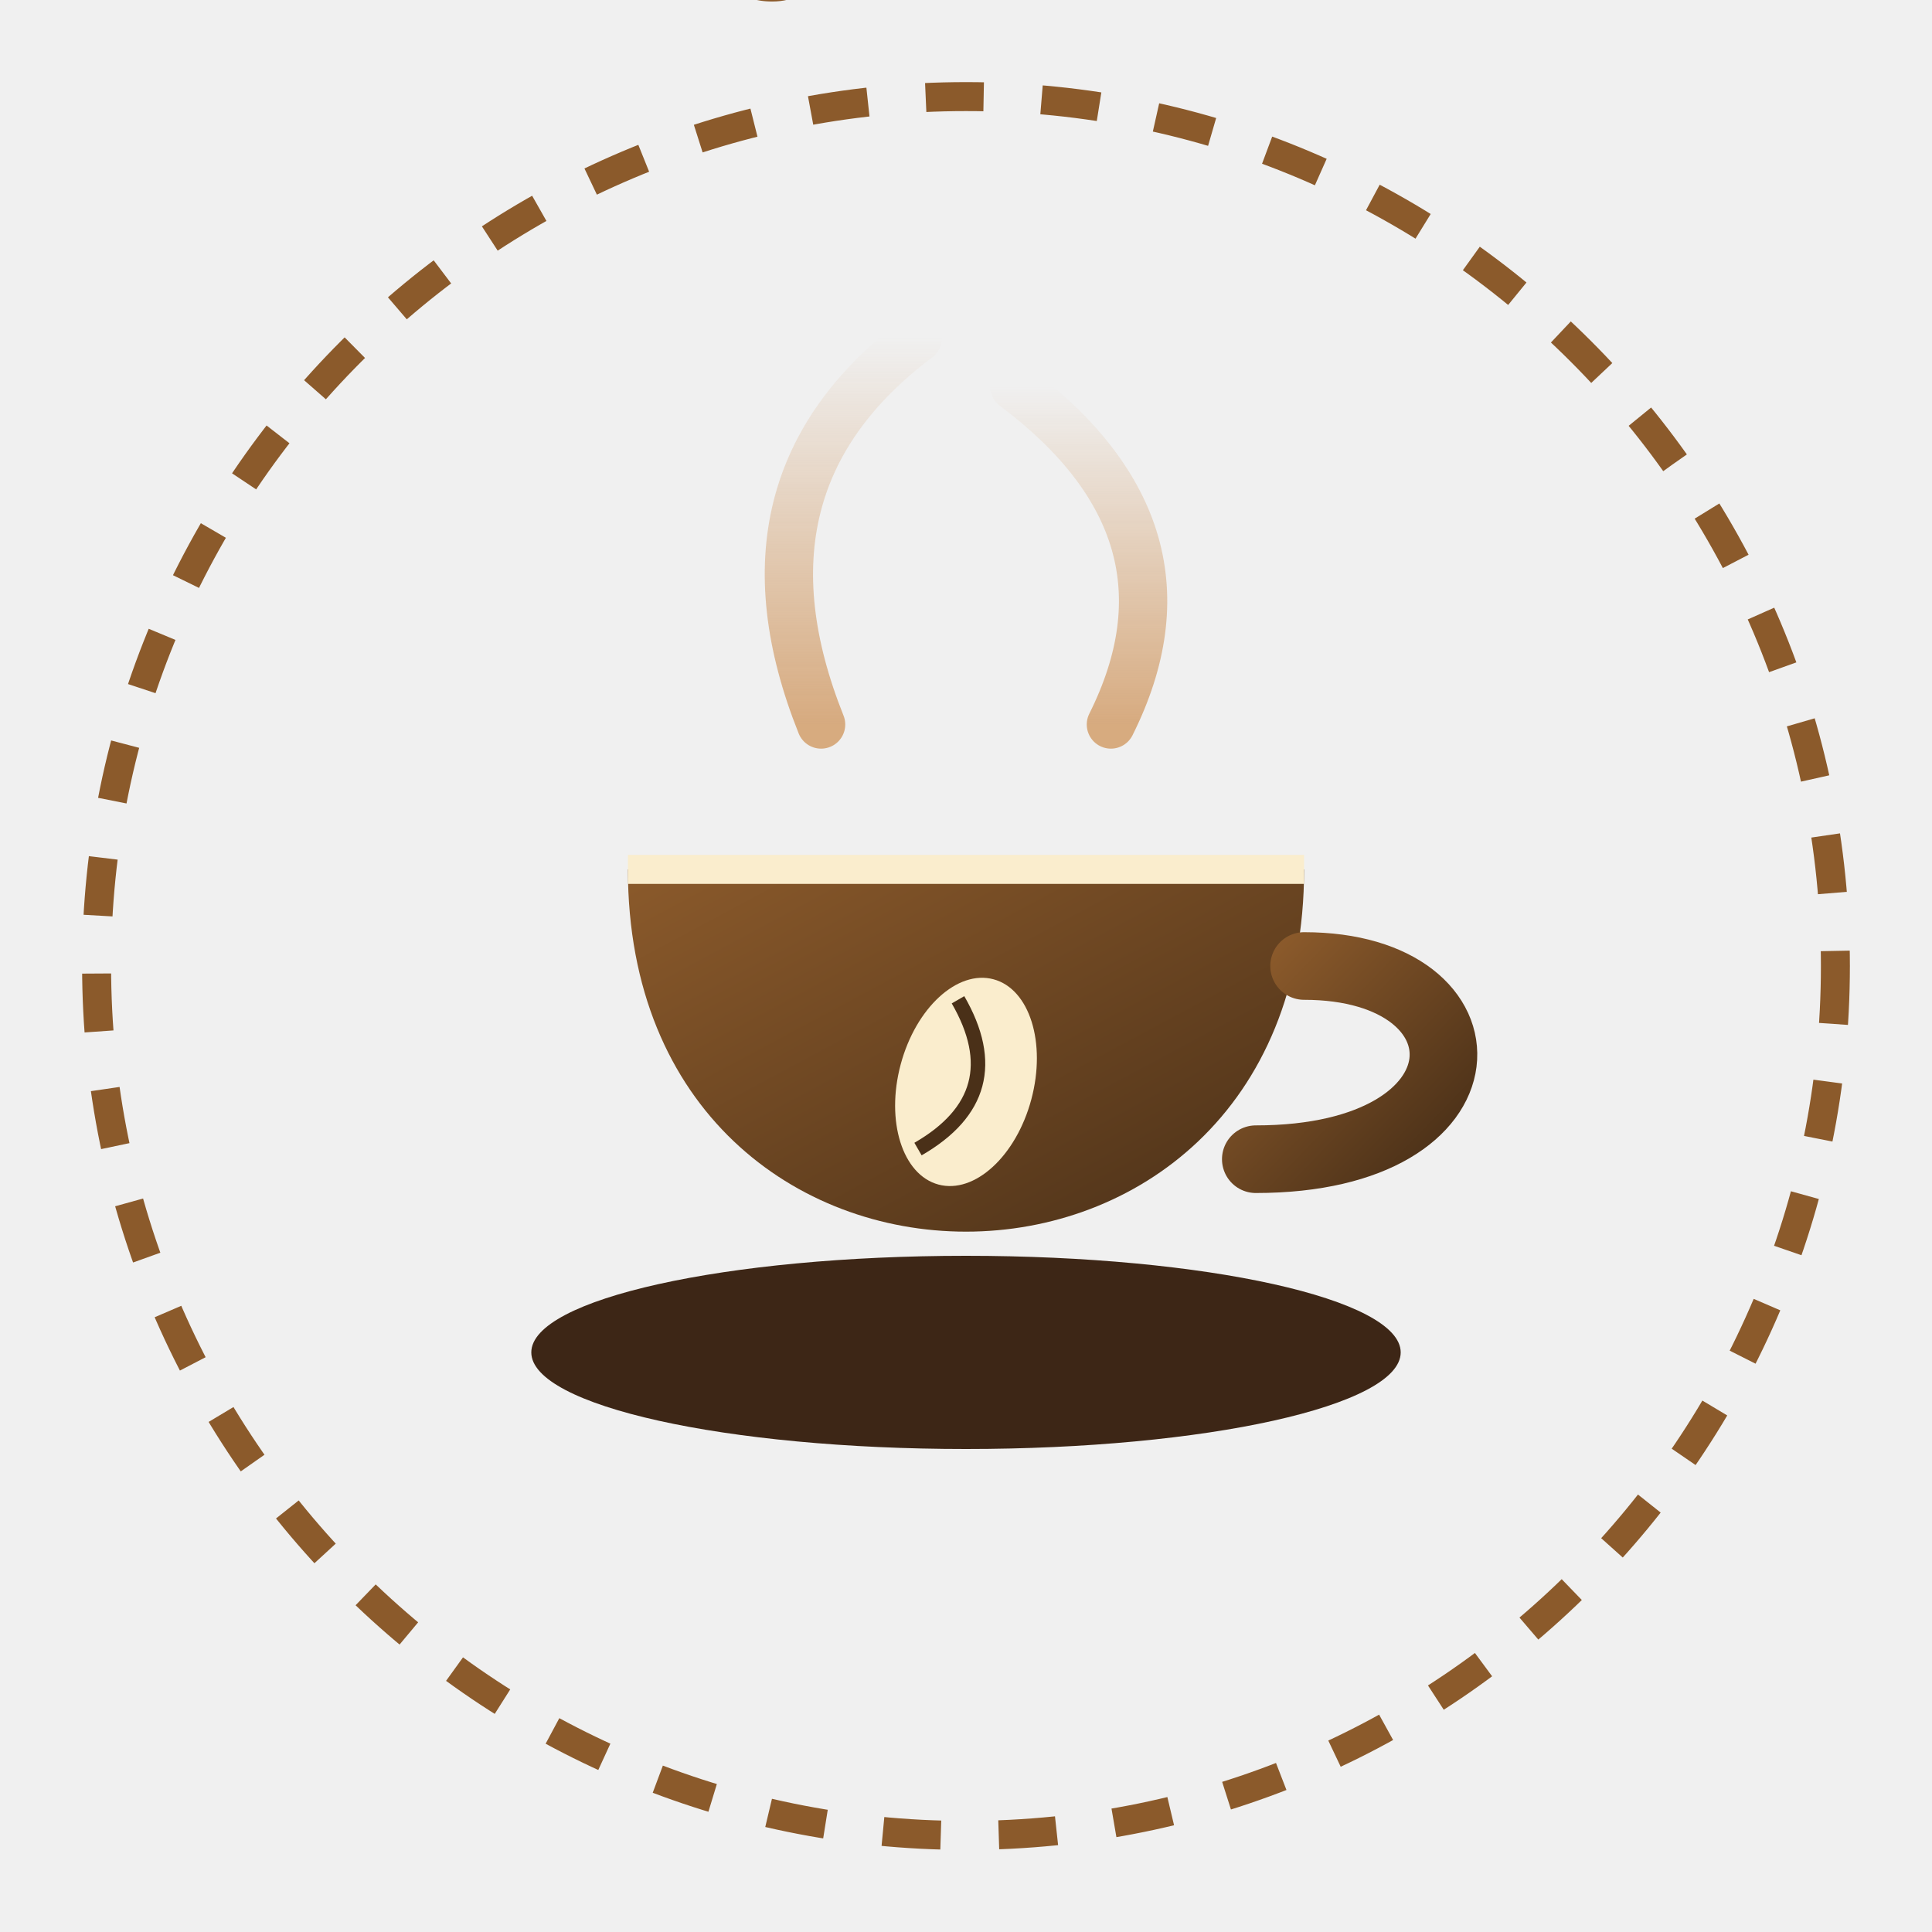
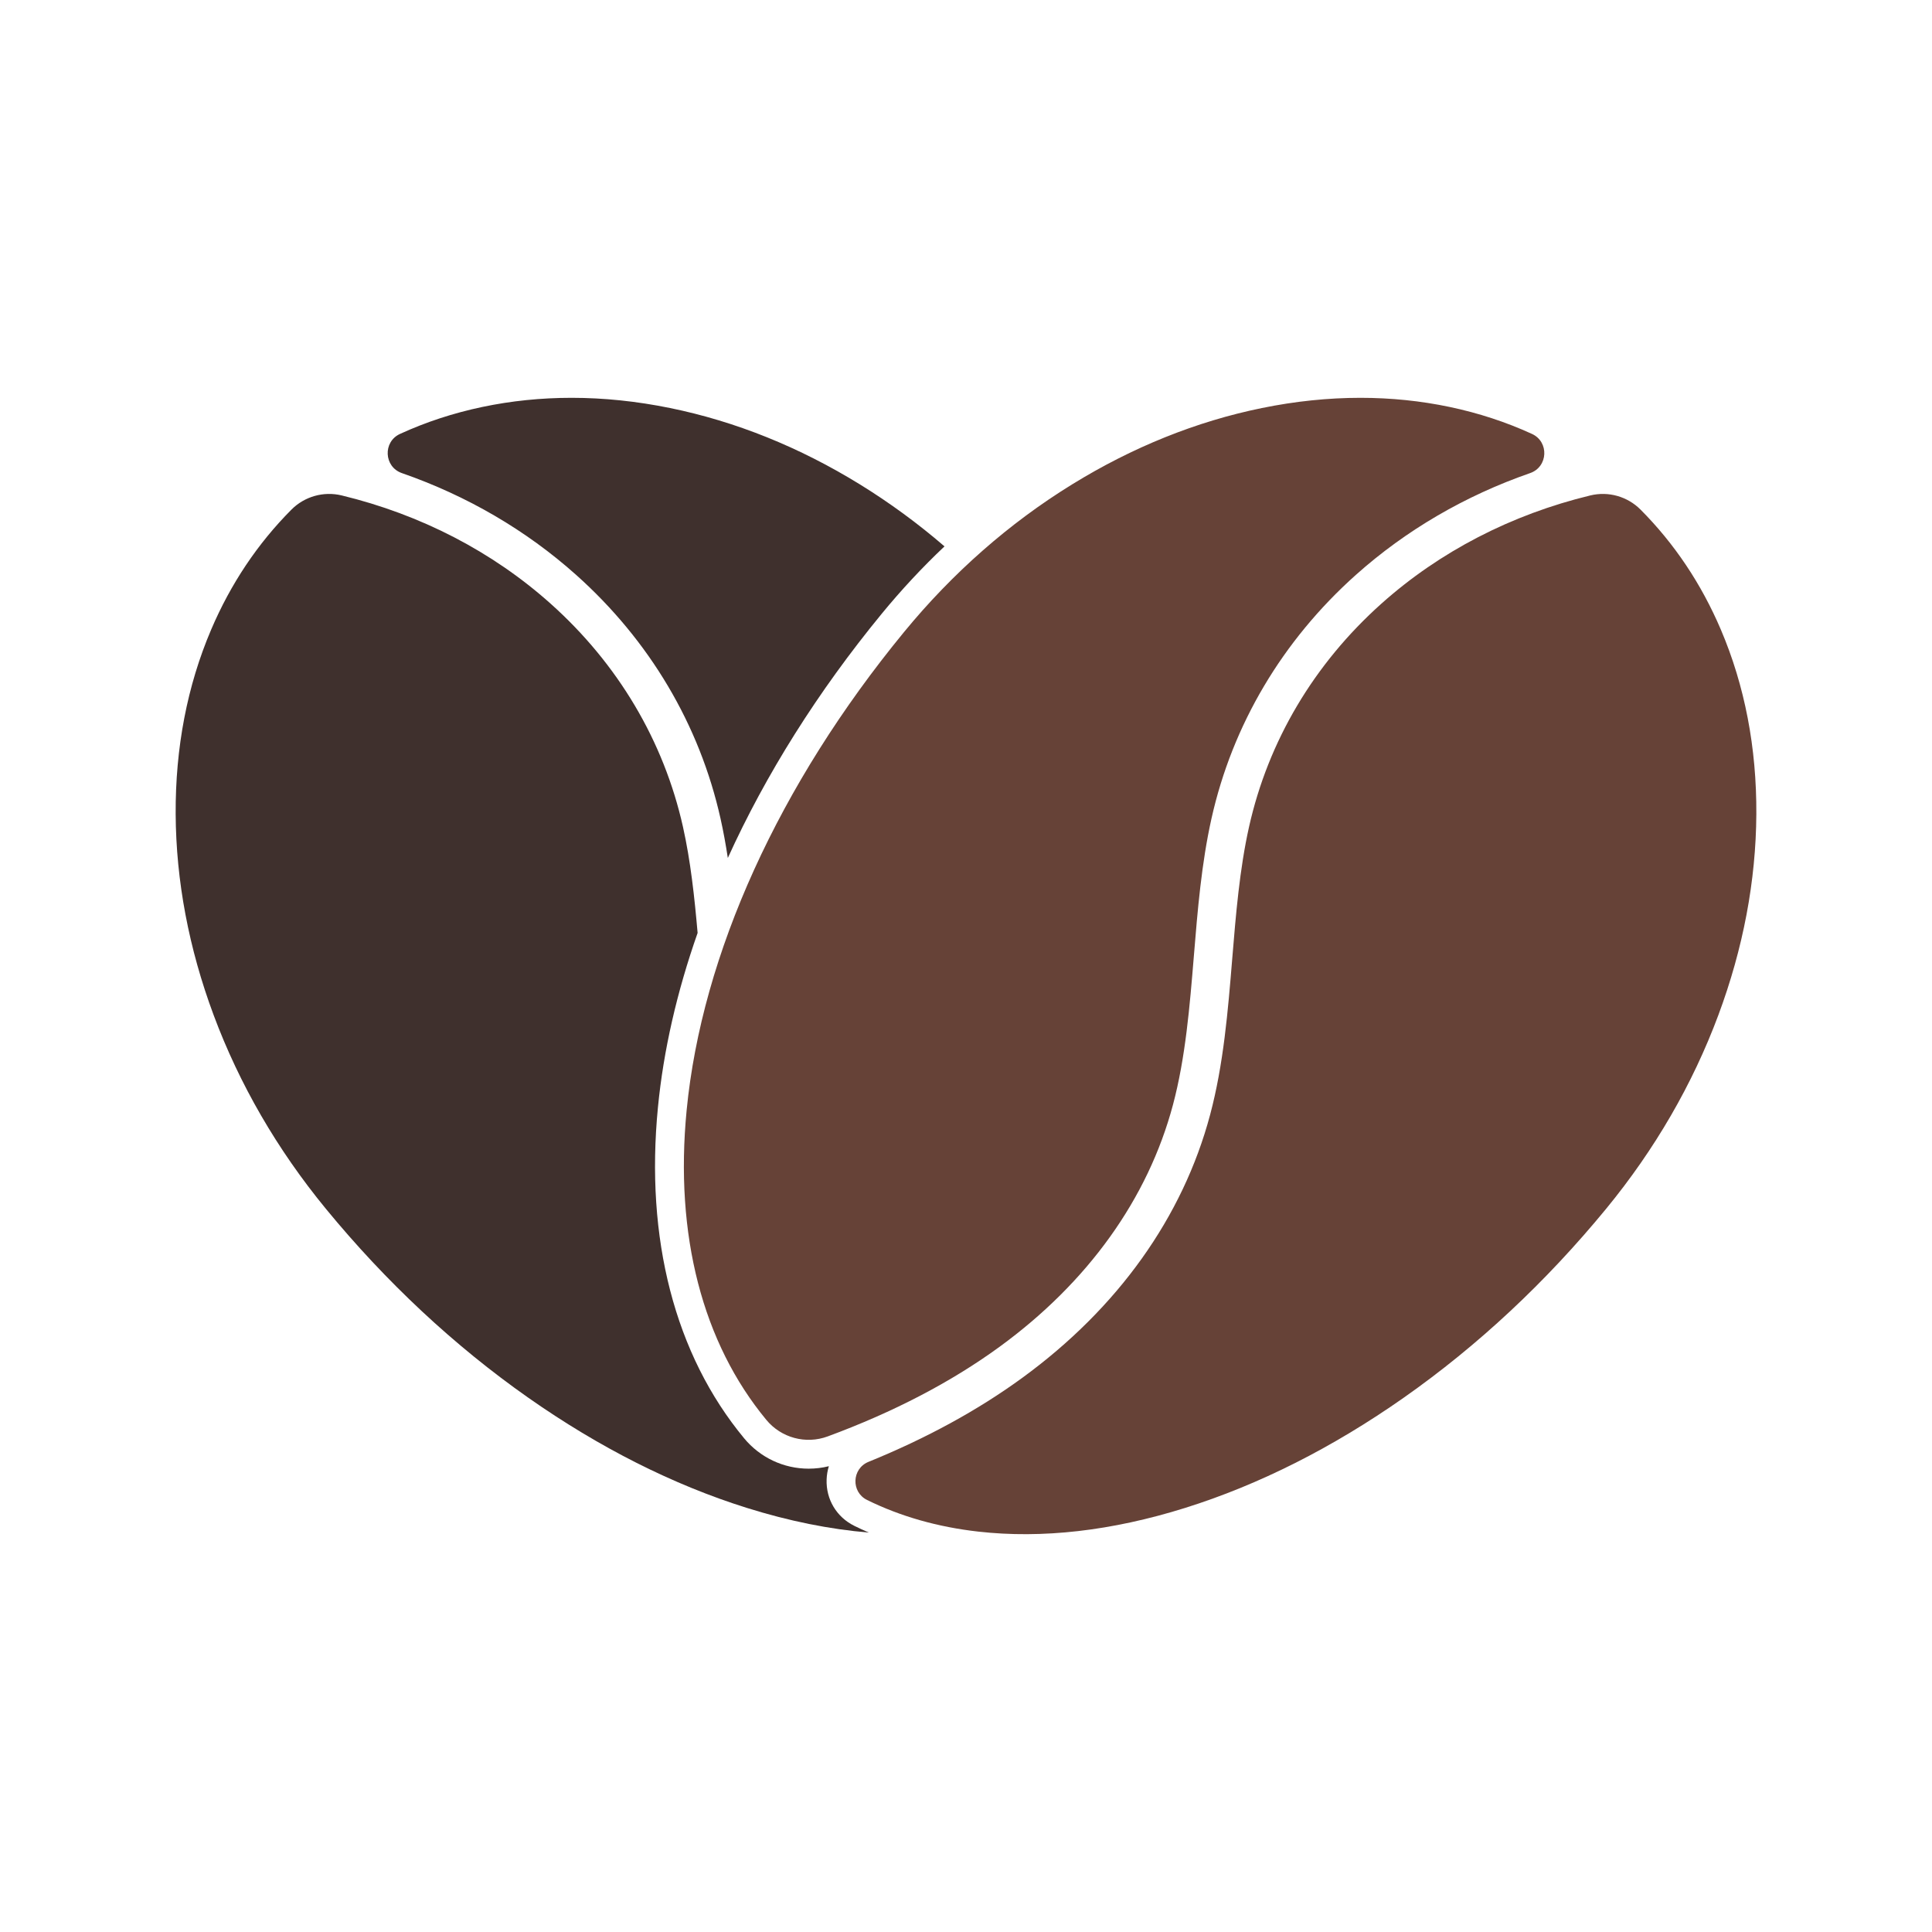
- <svg xmlns="http://www.w3.org/2000/svg" viewBox="0 0 200 200" width="100%" height="100%">
-   <defs>
-     <linearGradient id="coffeeGrad" x1="0%" y1="0%" x2="100%" y2="100%">
-       <stop offset="0%" stop-color="#8B5A2B" />
-       <stop offset="100%" stop-color="#4A3018" />
-     </linearGradient>
-     <linearGradient id="steamGrad" x1="0%" y1="100%" x2="0%" y2="0%">
-       <stop offset="0%" stop-color="#D4A373" stop-opacity="0.9" />
-       <stop offset="100%" stop-color="#D4A373" stop-opacity="0" />
-     </linearGradient>
-   </defs>
-   <circle cx="100" cy="100" r="90" fill="none" stroke="#8B5A2B" stroke-width="3" stroke-dasharray="6 6" />
-   <ellipse cx="100" cy="140" rx="45" ry="10" fill="#3D2616" />
-   <path d="M65 90 C65 140, 135 140, 135 90 Z" fill="url(#coffeeGrad)" />
-   <path d="M65 90 L135 90" stroke="#FAEDCD" stroke-width="3" />
-   <path d="M135 100 C155 100, 155 120, 130 120" fill="none" stroke="url(#coffeeGrad)" stroke-width="7" stroke-linecap="round" />
-   <path d="M85 75 Q75 50, 95 35" fill="none" stroke="url(#steamGrad)" stroke-width="5" stroke-linecap="round" />
-   <path d="M115 75 Q125 55, 105 40" fill="none" stroke="url(#steamGrad)" stroke-width="5" stroke-linecap="round" />
-   <g transform="translate(100, 112) rotate(15)">
-     <ellipse cx="0" cy="0" rx="7" ry="11" fill="#FAEDCD" />
-     <path d="M-3 -8 Q5 0, -3 8" fill="none" stroke="#4A3018" stroke-width="1.5" />
+ <svg xmlns="http://www.w3.org/2000/svg" version="1.1" x="0px" y="0px" viewBox="0 0 2200 2200" style="enable-background:new 0 0 2200 2200;" xml:space="preserve">
+   <g id="background">
+     <rect style="fill:#FFFFFF;" width="2200" height="2200" />
  </g>
-   <text x="100" cy="172" font-family="Arial, sans-serif" font-size="16" font-weight="bold" fill="#8B5A2B" text-anchor="middle" letter-spacing="3">CAFÉ</text>
+   <g id="Objects">
+     <g>
+       <path style="fill:#664237;" d="M781.883,1264.261c17.266-177.754,105.167-371.126,247.512-544.495    c55.348-67.408,119.724-123.976,191.341-168.131c68.974-42.526,141.695-71.791,216.141-86.983    c38.065-7.768,75.572-11.651,112.274-11.651c34.673,0,68.63,3.469,101.616,10.405c32.937,6.926,64.248,17.197,93.752,30.722    c19.677,9.02,18.324,37.482-2.121,44.588c-73.988,25.715-141.388,64.943-198.488,115.957    c-83.684,74.765-140.517,170.67-164.36,277.346c-11.441,51.189-15.832,104.776-20.078,156.598    c-4.666,56.949-9.491,115.836-23.805,169.473c-28.505,106.866-96.786,202.147-197.466,275.542    c-55.067,40.159-120.735,74.379-195.728,102.055c-24.928,9.2-52.898,1.629-69.834-18.846    C800.068,1529.104,768.061,1406.552,781.883,1264.261z M1956.715,1155.93c-29.372,78.842-72.329,152.997-127.675,220.405    c-68.65,83.609-146.188,156.001-230.459,215.163c-81.182,56.993-164.971,99.246-249.044,125.585    c-83.427,26.136-162.706,35.212-235.626,26.974c-46.104-5.207-88.411-17.259-126.498-35.978    c-18.49-9.087-17.504-35.697,1.582-43.455c65.922-26.798,124.55-58.805,175.01-95.605    c108.87-79.366,182.862-182.98,213.979-299.639c15.327-57.432,20.316-118.311,25.139-177.186    c4.125-50.338,8.39-102.39,19.17-150.622c21.834-97.693,73.979-185.608,150.798-254.24    c66.351-59.279,147.883-101.401,237.793-123.165c20.616-4.99,42.28,1.118,57.249,16.146    c38.503,38.656,69.174,84.457,91.429,136.638c27.22,63.826,40.815,134.494,40.405,210.042    C1999.554,1002.973,1985.002,1079.998,1956.715,1155.93z" />
+       <path style="fill:#3F302D;" d="M972.925,1737.555c-20.31-9.985-32.441-30.229-31.642-52.828    c0.186-5.255,1.062-10.336,2.551-15.142c-7.5,1.872-15.197,2.814-22.981,2.814c-28.521,0-55.324-12.613-73.521-34.62    c-39.295-47.506-67.652-104.21-84.272-168.555c-16.434-63.623-21.109-133.651-13.872-208.135    c6.296-64.871,21.613-131.647,45.196-198.752c-3.558-40.806-8.014-82.017-16.675-120.764    c-21.832-97.695-73.98-185.613-150.796-254.24c-66.349-59.287-147.884-101.407-237.795-123.173    c-20.616-4.982-42.284,1.128-57.251,16.149c-38.496,38.66-69.174,84.458-91.422,136.64    c-27.229,63.831-40.817,134.494-40.412,210.04c0.416,75.984,14.967,153.008,43.247,228.937    c29.375,78.842,72.338,152.997,127.684,220.408c68.648,83.604,146.187,155.997,230.459,215.164    c81.174,56.988,164.964,99.239,249.039,125.582c47.813,14.978,94.268,24.35,138.939,28.083    C983.83,1742.756,978.333,1740.216,972.925,1737.555z M979.264,551.637c-68.977-42.525-141.698-71.791-216.138-86.987    C725.057,456.887,687.558,453,650.847,453c-34.675,0-68.626,3.471-101.615,10.401c-32.934,6.93-64.247,17.2-93.754,30.722    c-19.675,9.022-18.317,37.488,2.124,44.594c73.991,25.719,141.391,64.937,198.489,115.958    c83.681,74.758,140.516,170.668,164.362,277.341c3.318,14.814,6.033,29.835,8.332,44.955    c43.127-94.947,102.228-189.139,175.223-278.053c22.434-27.328,46.302-52.948,71.506-76.75    C1045.164,596.012,1013.008,572.45,979.264,551.637z" />
+     </g>
+   </g>
</svg>
